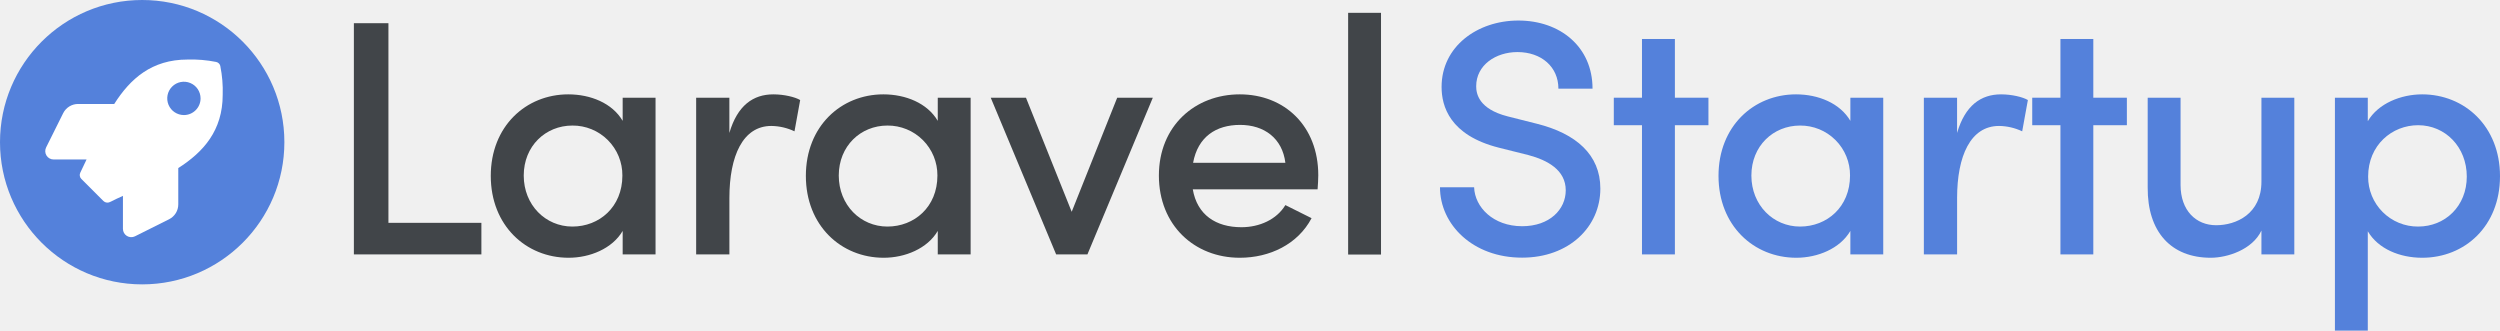
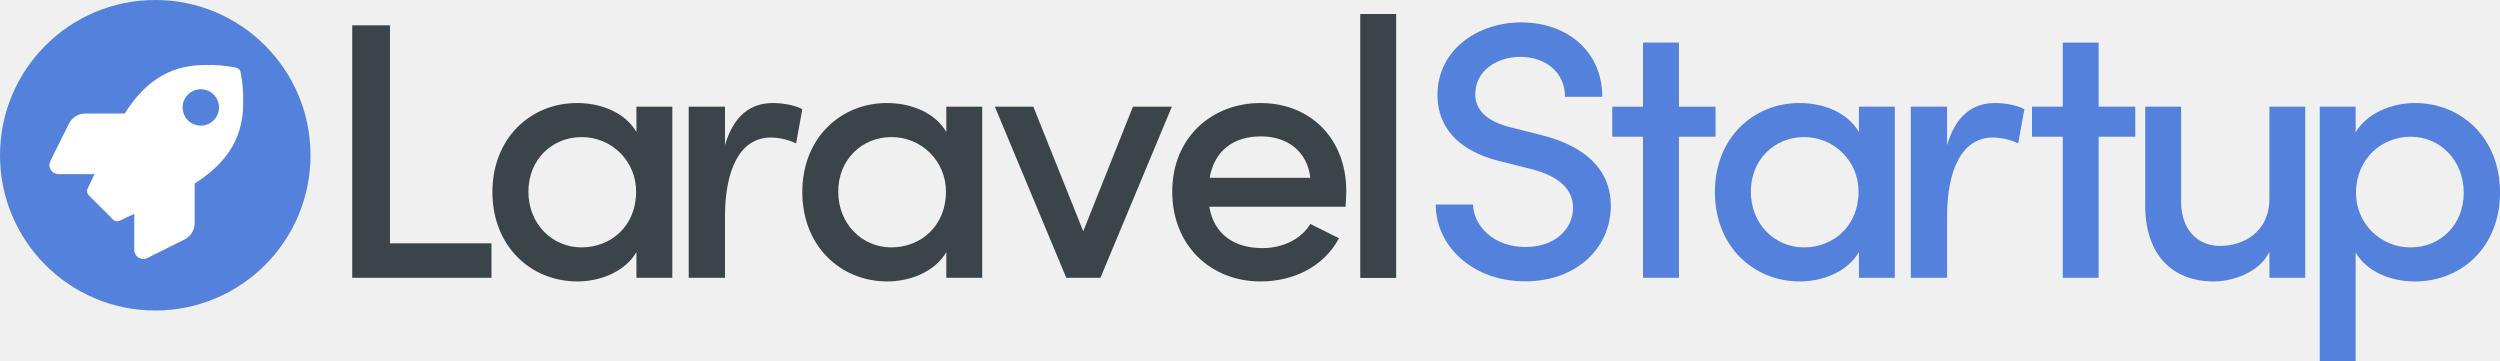
- <svg xmlns="http://www.w3.org/2000/svg" id="Layer_1" data-name="Layer 1" viewBox="0 0 879.12 116.24">
+ <svg xmlns="http://www.w3.org/2000/svg" id="Layer_1" data-name="Layer 1" viewBox="0 0 805.12 116.24">
  <defs>
-     <style>.cls-1{fill:#5481db;}.cls-2{fill:#fff;}.cls-3{fill:#414549;}</style>
+     <style>.cls-1{fill:#5481db;}.cls-2{fill:#fff;}.cls-3{fill:#3a4449;}</style>
  </defs>
  <circle class="cls-1" cx="50" cy="50" r="50" />
  <path class="cls-2" d="M213.64,278.91a1.94,1.94,0,0,0-1.49-1.49,44.35,44.35,0,0,0-10.06-.84c-12.59,0-20.14,6.74-25.78,15.62H163.6a5.86,5.86,0,0,0-5.24,3.23l-6,12.05a2.93,2.93,0,0,0,2.62,4.24h11.6c-.72,1.56-1.45,3.11-2.19,4.6a1.93,1.93,0,0,0,.36,2.25l7.76,7.76a2,2,0,0,0,2.26.37c1.49-.75,3-1.47,4.6-2.19v11.6a2.93,2.93,0,0,0,4.23,2.63l12-6a5.83,5.83,0,0,0,3.23-5.23V314.74c8.86-5.65,15.62-13.22,15.62-25.75a43.81,43.81,0,0,0-.83-10.08ZM200.82,296.1a5.86,5.86,0,1,1,5.85-5.85A5.86,5.86,0,0,1,200.82,296.1Z" transform="translate(-136.14 -255.64)" />
-   <path class="cls-3" d="M260.58,263.8h12.15V334h32.69V345.1H260.58Z" transform="translate(-136.14 -255.64)" />
-   <path class="cls-3" d="M366.66,290v55.1H355.1v-8.26c-3.66,6.26-11.57,9.44-19,9.44-15,0-27.38-11.32-27.38-28.79s12.39-28.67,27.26-28.67c7.79,0,15.46,3.07,19.12,9.32V290ZM355,317.37a17.45,17.45,0,0,0-17.58-17.58c-9.44,0-17.11,7.2-17.11,17.58s7.67,17.94,17.11,17.94S355,328.46,355,317.37Z" transform="translate(-136.14 -255.64)" />
-   <path class="cls-3" d="M417.52,290.82l-2,11a19.5,19.5,0,0,0-8.14-1.89c-10,0-14.75,10.5-14.75,25.37V345.1H380.94V290h11.68v12.39c2.83-9.68,8.38-13.57,15.46-13.57C411.85,288.82,415.75,289.76,417.52,290.82Z" transform="translate(-136.14 -255.64)" />
-   <path class="cls-3" d="M477.46,290v55.1H465.9v-8.26c-3.66,6.26-11.57,9.44-19,9.44-15,0-27.38-11.32-27.38-28.79s12.39-28.67,27.26-28.67c7.79,0,15.46,3.07,19.12,9.32V290Zm-11.68,27.37a17.45,17.45,0,0,0-17.58-17.58c-9.44,0-17.11,7.2-17.11,17.58s7.67,17.94,17.11,17.94S465.78,328.46,465.78,317.37Z" transform="translate(-136.14 -255.64)" />
-   <path class="cls-3" d="M541.53,290l-23,55.1h-11l-23-55.1h12.39L513,330.12,529,290Z" transform="translate(-136.14 -255.64)" />
-   <path class="cls-3" d="M599.47,322.21H555.58c1.53,9,8.14,13.33,17.11,13.33,6.37,0,12.39-2.71,15.45-7.78l9.21,4.6c-4.84,9.2-14.75,13.92-25.25,13.92-15.93,0-28.44-11.44-28.44-28.91s12.74-28.55,28.44-28.55,27.61,11.09,27.61,28.44C599.71,318.79,599.59,320.44,599.47,322.21Zm-11.33-9.32c-1.06-8.61-7.43-13.33-15.93-13.33s-14.86,4.24-16.52,13.33Z" transform="translate(-136.14 -255.64)" />
-   <path class="cls-3" d="M610.21,260.15h11.56v85H610.21Z" transform="translate(-136.14 -255.64)" />
-   <path class="cls-1" d="M642.51,321.5h12c.24,7,6.73,13.69,16.88,13.69,9.67,0,15.34-5.9,15.34-12.62,0-7.2-6.49-10.62-13.1-12.39l-10.39-2.6c-17.34-4.37-20.17-14.63-20.17-21.36,0-14.28,12.62-23.36,27-23.36,14.63,0,26.08,9.2,26.08,23.95h-12c0-7.67-6-12.86-14.4-12.86-7.67,0-14.51,4.6-14.51,12,0,2.59.83,8,11.09,10.62l10.27,2.59c13.69,3.42,22.3,10.86,22.3,22.78,0,13.56-11.09,24.3-27.49,24.3C654.07,346.28,642.51,334.6,642.51,321.5Z" transform="translate(-136.14 -255.64)" />
-   <path class="cls-1" d="M736.91,299.67h-11.8V345.1H713.54V299.67h-9.91V290h9.91V269.35h11.57V290h11.8Z" transform="translate(-136.14 -255.64)" />
-   <path class="cls-1" d="M798.38,290v55.1H786.82v-8.26c-3.66,6.26-11.56,9.44-19,9.44-15,0-27.37-11.32-27.37-28.79s12.39-28.67,27.25-28.67c7.79,0,15.46,3.07,19.12,9.32V290ZM786.7,317.37a17.44,17.44,0,0,0-17.58-17.58c-9.44,0-17.11,7.2-17.11,17.58s7.67,17.94,17.11,17.94S786.7,328.46,786.7,317.37Z" transform="translate(-136.14 -255.64)" />
-   <path class="cls-1" d="M849.24,290.82l-2,11a19.47,19.47,0,0,0-8.14-1.89c-10,0-14.75,10.5-14.75,25.37V345.1H812.66V290h11.68v12.39c2.84-9.68,8.38-13.57,15.46-13.57C843.58,288.82,847.47,289.76,849.24,290.82Z" transform="translate(-136.14 -255.64)" />
-   <path class="cls-1" d="M884.05,299.67h-11.8V345.1H860.69V299.67h-9.92V290h9.92V269.35h11.56V290h11.8Z" transform="translate(-136.14 -255.64)" />
-   <path class="cls-1" d="M942.93,290v55.1H931.37v-8.38c-3.19,6.73-12,9.56-17.82,9.56-13.93,0-22.3-9.08-22.18-24.78V290h11.56v30.68c0,9,5.43,14.16,12.51,14.16s15.93-4,15.93-15.34V290Z" transform="translate(-136.14 -255.64)" />
-   <path class="cls-1" d="M1015.26,317.61c0,17.58-12.39,28.67-27.37,28.67-7.79,0-15.46-3.07-19.12-9.32v34.93H957.21V290h11.56v8.26c3.66-6.26,11.68-9.44,19.12-9.44C1002.75,288.82,1015.26,300,1015.26,317.61Zm-11.68.12c0-10.39-7.55-18.06-17.11-18.06-9.2,0-17.58,7-17.58,18.06a17.45,17.45,0,0,0,17.58,17.58C996,335.31,1003.58,328.11,1003.58,317.73Z" transform="translate(-136.14 -255.64)" />
+   <path class="cls-3" d="M249.58,263.8h12.15V334h32.69V345.1H249.58Z" transform="translate(-136.14 -255.64)" />
+   <path class="cls-3" d="M352.66,290v55.1H341.1v-8.26c-3.66,6.26-11.57,9.44-19,9.44-15,0-27.38-11.32-27.38-28.79s12.39-28.67,27.26-28.67c7.79,0,15.46,3.07,19.12,9.32V290ZM341,317.37a17.45,17.45,0,0,0-17.58-17.58c-9.44,0-17.11,7.2-17.11,17.58s7.67,17.94,17.11,17.94S341,328.46,341,317.37Z" transform="translate(-136.14 -255.64)" />
+   <path class="cls-3" d="M394.52,290.82l-2,11a19.5,19.5,0,0,0-8.14-1.89c-10,0-14.75,10.5-14.75,25.37V345.1H357.94V290h11.68v12.39c2.83-9.68,8.38-13.57,15.46-13.57C388.85,288.82,392.75,289.76,394.52,290.82Z" transform="translate(-136.14 -255.64)" />
+   <path class="cls-3" d="M452.46,290v55.1H440.9v-8.26c-3.66,6.26-11.57,9.44-19,9.44-15,0-27.38-11.32-27.38-28.79s12.39-28.67,27.26-28.67c7.79,0,15.46,3.07,19.12,9.32V290Zm-11.68,27.37a17.45,17.45,0,0,0-17.58-17.58c-9.44,0-17.11,7.2-17.11,17.58s7.67,17.94,17.11,17.94S440.78,328.46,440.78,317.37Z" transform="translate(-136.14 -255.64)" />
+   <path class="cls-3" d="M513.53,290l-23,55.1h-11l-23-55.1h12.39L485,330.12,501,290Z" transform="translate(-136.14 -255.64)" />
+   <path class="cls-3" d="M569.47,322.21H525.58c1.53,9,8.14,13.33,17.11,13.33,6.37,0,12.39-2.71,15.45-7.78l9.21,4.6c-4.84,9.2-14.75,13.92-25.25,13.92-15.93,0-28.44-11.44-28.44-28.91s12.74-28.55,28.44-28.55,27.61,11.09,27.61,28.44C569.71,318.79,569.59,320.44,569.47,322.21Zm-11.33-9.32c-1.06-8.61-7.43-13.33-15.93-13.33s-14.86,4.24-16.52,13.33Z" transform="translate(-136.14 -255.64)" />
+   <path class="cls-3" d="M574.21,260.15h11.56v85H574.21Z" transform="translate(-136.14 -255.64)" />
+   <path class="cls-1" d="M598.51,321.5h12c.24,7,6.73,13.69,16.88,13.69,9.67,0,15.34-5.9,15.34-12.62,0-7.2-6.49-10.62-13.1-12.39l-10.39-2.6c-17.34-4.37-20.17-14.63-20.17-21.36,0-14.28,12.62-23.36,27-23.36,14.63,0,26.08,9.2,26.08,23.95h-12c0-7.67-6-12.86-14.4-12.86-7.67,0-14.51,4.6-14.51,12,0,2.59.83,8,11.09,10.62l10.27,2.59c13.69,3.42,22.3,10.86,22.3,22.78,0,13.56-11.09,24.3-27.49,24.3C610.07,346.28,598.51,334.6,598.51,321.5Z" transform="translate(-136.14 -255.64)" />
+   <path class="cls-1" d="M688.63,299.67H676.84V345.1H665.27V299.67h-9.91V290h9.91V269.35h11.57V290h11.79Z" transform="translate(-136.14 -255.64)" />
+   <path class="cls-1" d="M746.36,290v55.1H734.8v-8.26c-3.66,6.26-11.57,9.44-19,9.44-15,0-27.38-11.32-27.38-28.79s12.39-28.67,27.26-28.67c7.79,0,15.46,3.07,19.12,9.32V290Zm-11.68,27.37a17.45,17.45,0,0,0-17.58-17.58c-9.44,0-17.11,7.2-17.11,17.58s7.67,17.94,17.11,17.94S734.68,328.46,734.68,317.37Z" transform="translate(-136.14 -255.64)" />
+   <path class="cls-1" d="M788.09,290.82l-2,11a19.5,19.5,0,0,0-8.14-1.89c-10,0-14.75,10.5-14.75,25.37V345.1H751.51V290h11.68v12.39c2.83-9.68,8.38-13.57,15.46-13.57C782.42,288.82,786.32,289.76,788.09,290.82Z" transform="translate(-136.14 -255.64)" />
+   <path class="cls-1" d="M823.81,299.67H812V345.1H800.45V299.67h-9.91V290h9.91V269.35H812V290h11.8Z" transform="translate(-136.14 -255.64)" />
+   <path class="cls-1" d="M878.54,290v55.1H867v-8.38c-3.18,6.73-12,9.56-17.81,9.56-13.93,0-22.31-9.08-22.19-24.78V290h11.57v30.68c0,9,5.42,14.16,12.5,14.16s15.93-4,15.93-15.34V290Z" transform="translate(-136.14 -255.64)" />
+   <path class="cls-1" d="M941.26,317.61c0,17.58-12.39,28.67-27.37,28.67-7.79,0-15.46-3.07-19.12-9.32v34.93H883.21V290h11.56v8.26c3.66-6.26,11.68-9.44,19.12-9.44C928.75,288.82,941.26,300,941.26,317.61Zm-11.68.12c0-10.39-7.55-18.06-17.11-18.06-9.2,0-17.58,7-17.58,18.06a17.45,17.45,0,0,0,17.58,17.58C922,335.31,929.58,328.11,929.58,317.73Z" transform="translate(-136.14 -255.64)" />
</svg>
